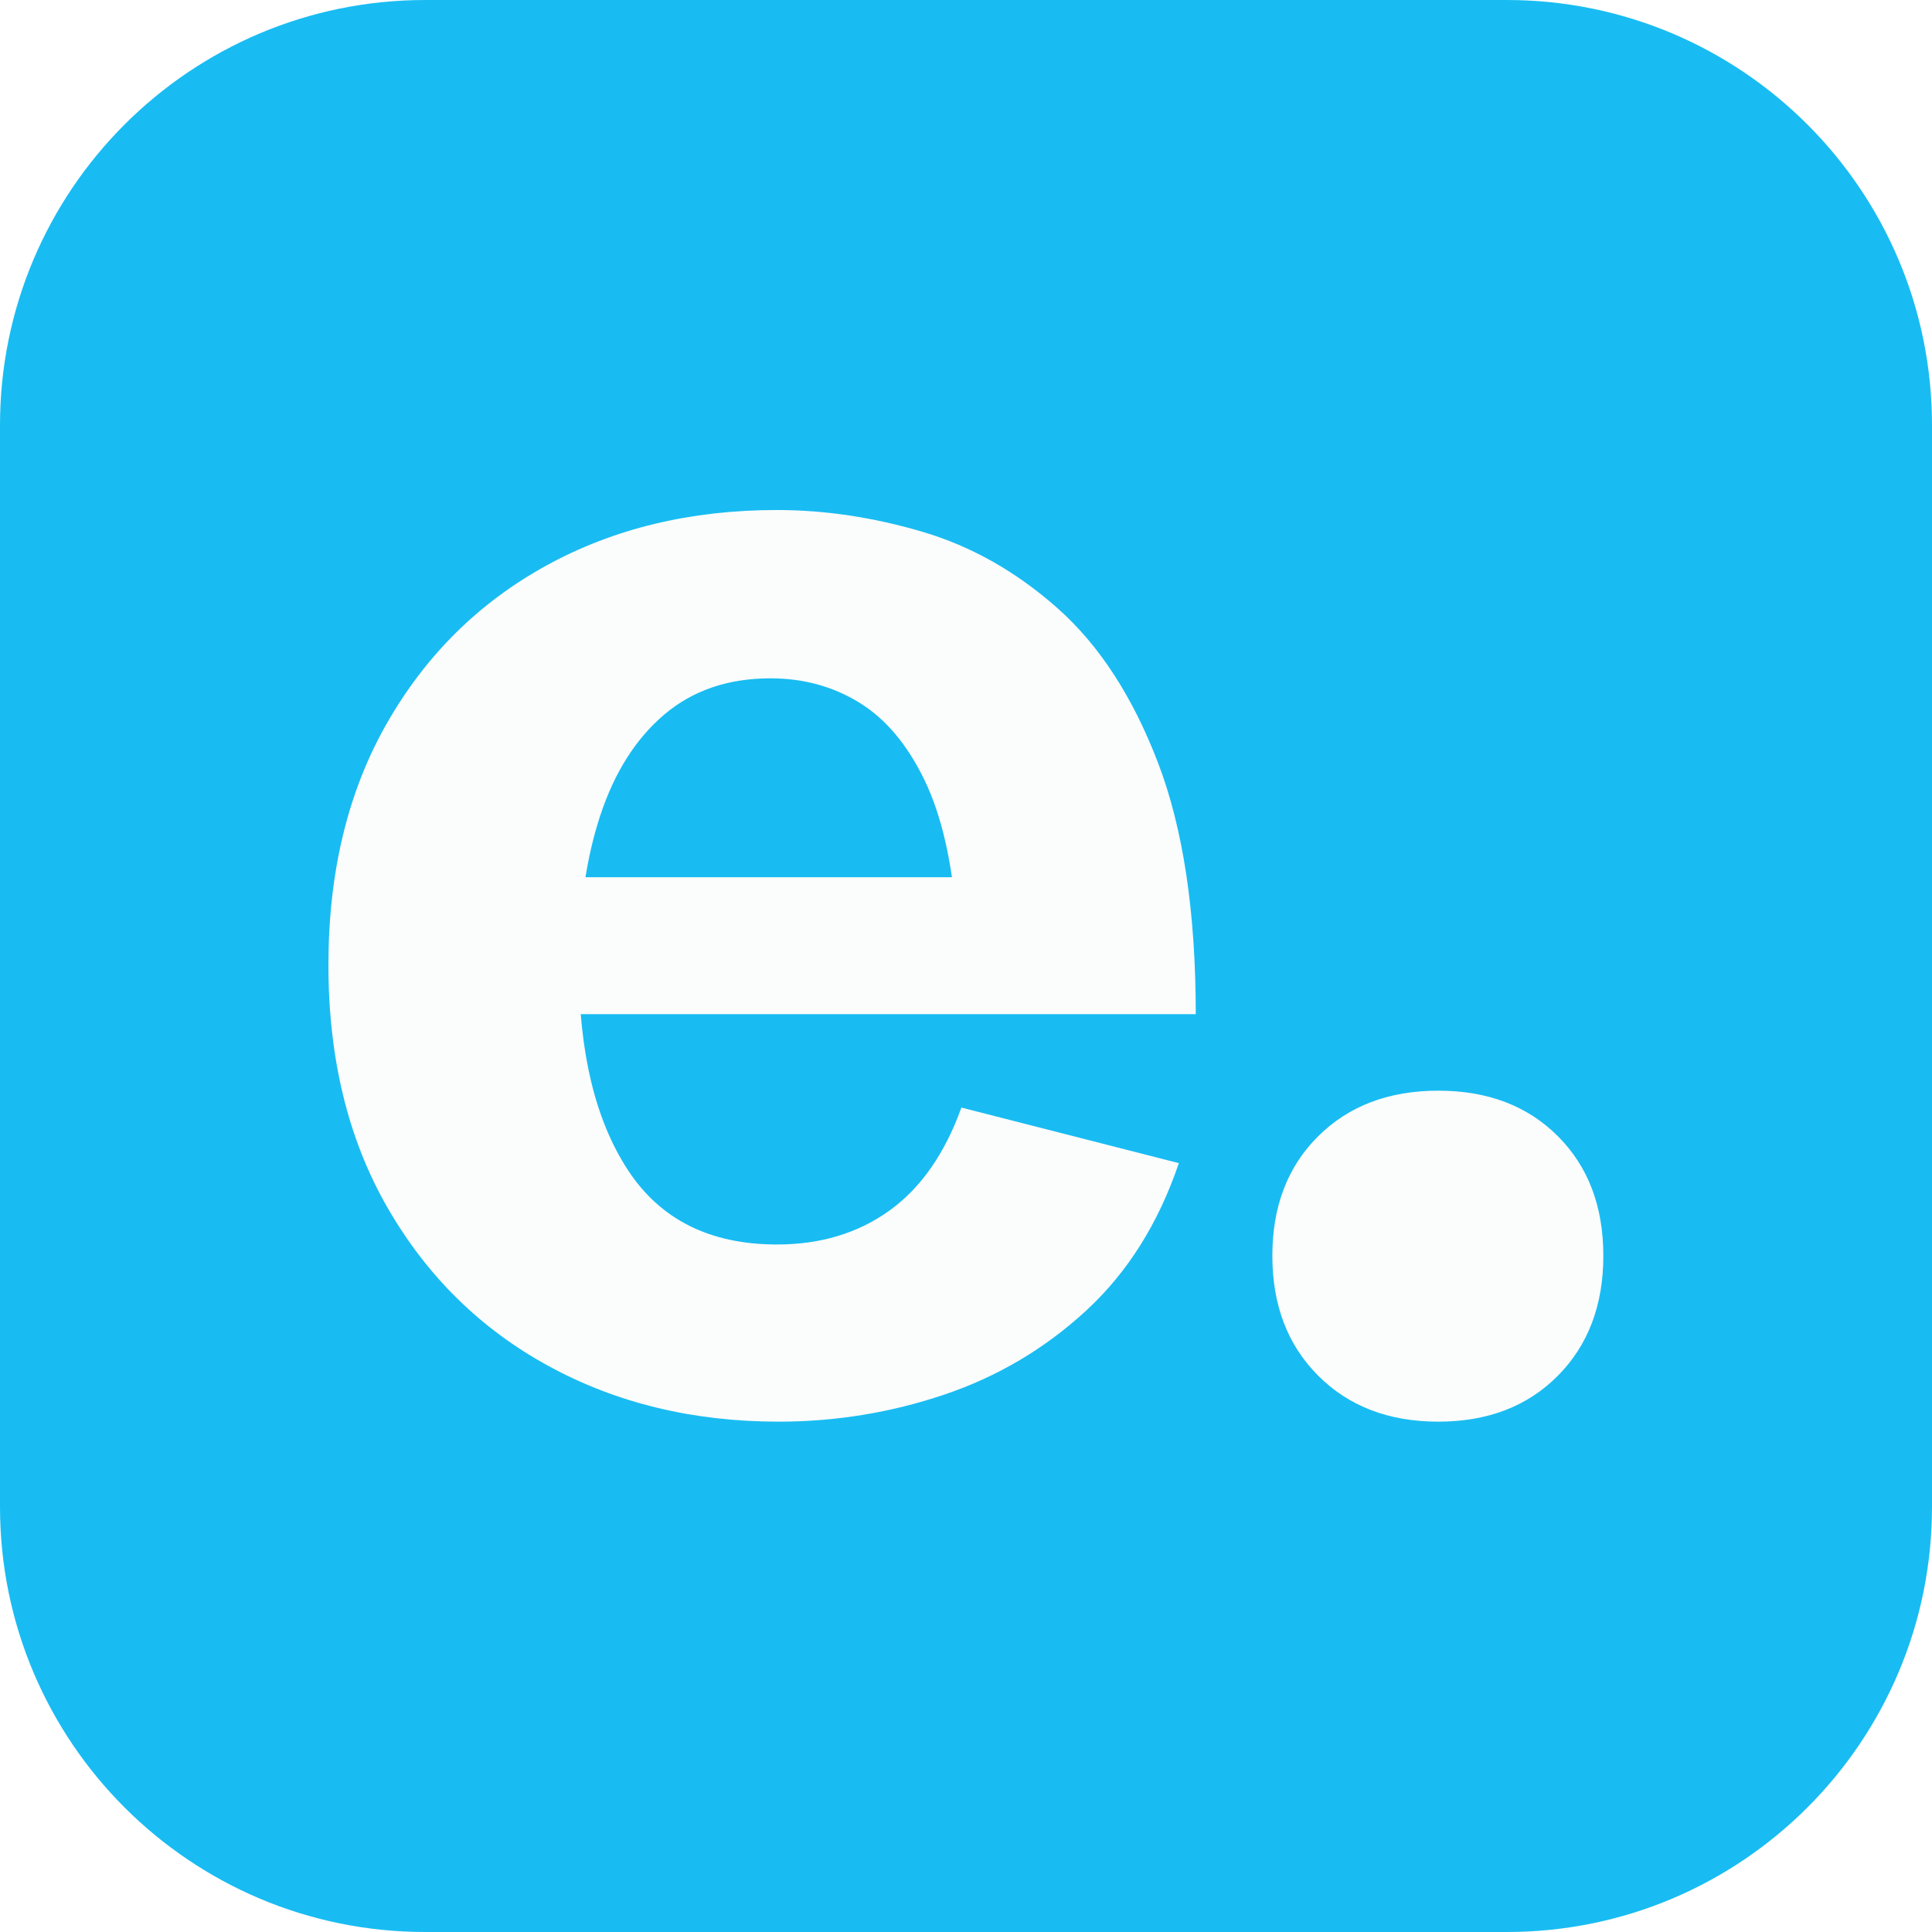
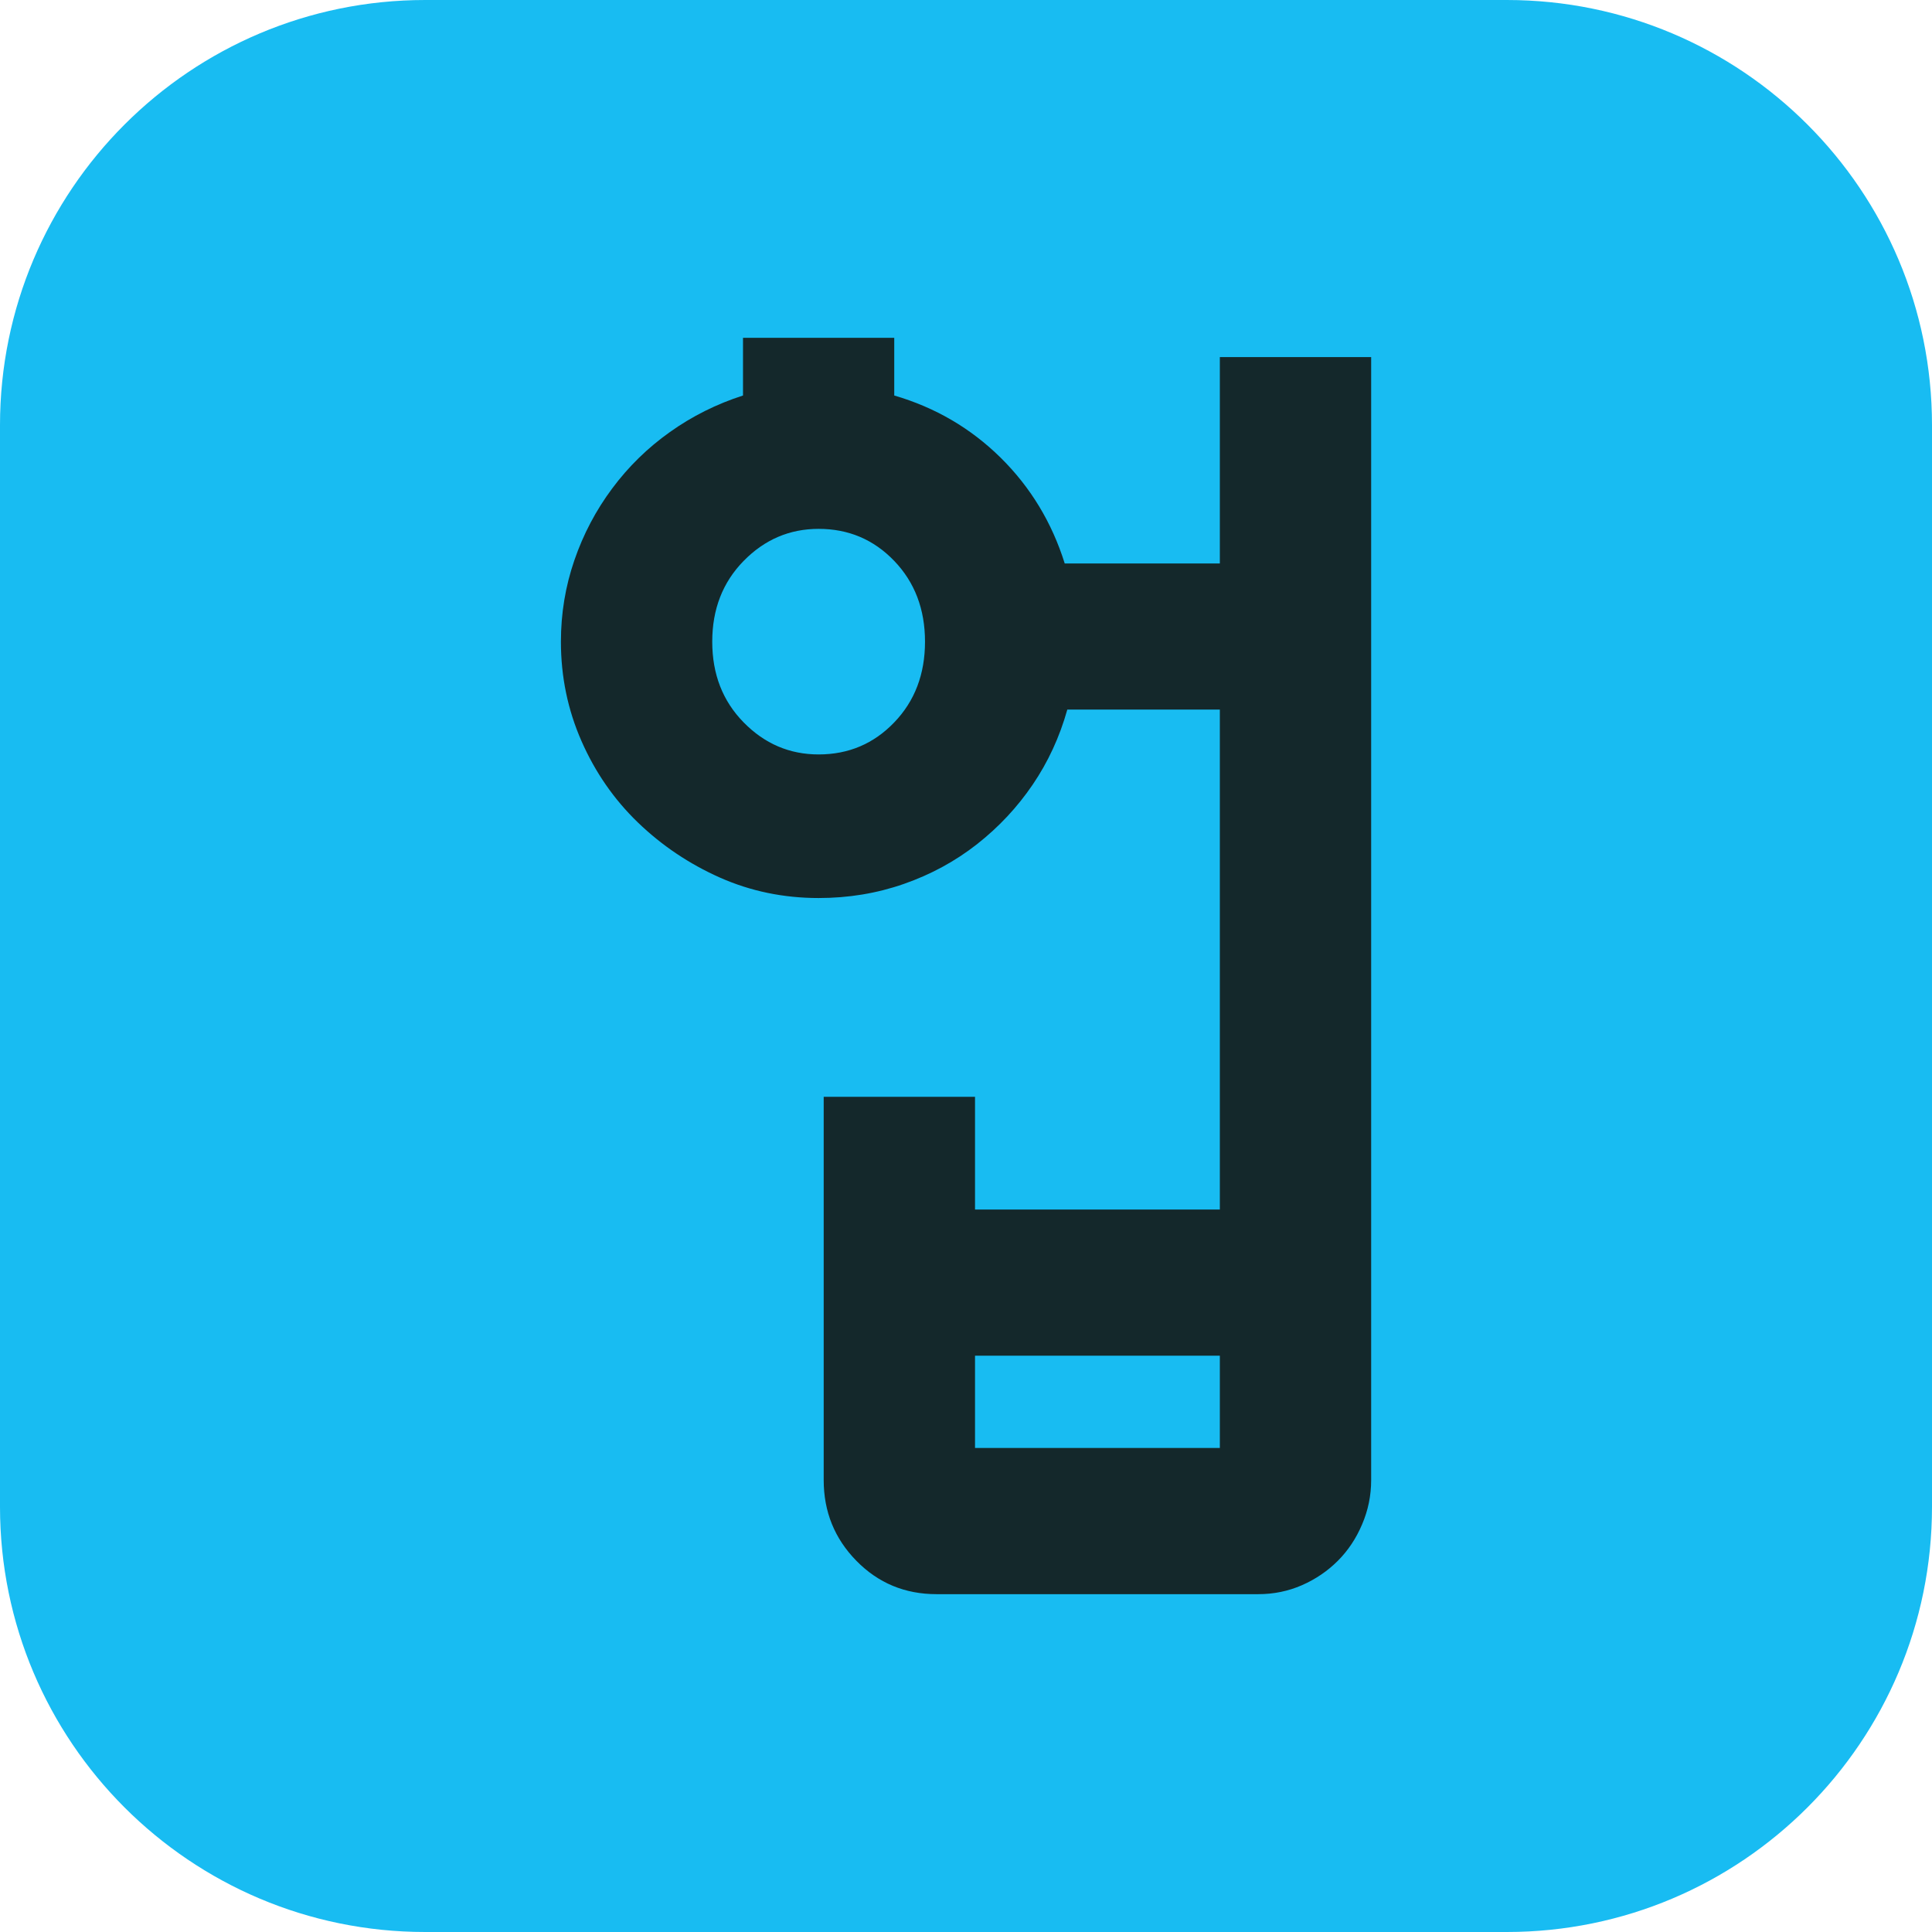
<svg xmlns="http://www.w3.org/2000/svg" viewBox="0 0 2399 2399">
  <rect width="2399" height="2399" rx="528" fill="#18BCF2" />
-   <g transform="translate(333.8 1739.3) scale(1 -1)">
-     <path fill="#FBFCFC" d="M633 -26Q474 -26 347.5 43.0Q221 112 147.5 239.5Q74 367 74 541Q74 714 146.5 841.0Q219 968 344.5 1037.0Q470 1106 631 1106Q720 1106 811.5 1079.0Q903 1052 980.0 983.5Q1057 915 1104.0 792.5Q1151 670 1151 480H265V650H885L854 597Q846 705 814.0 771.0Q782 837 733.0 867.0Q684 897 623 897Q544 897 491.0 852.0Q438 807 411.5 726.5Q385 646 385 540Q385 380 445.5 287.0Q506 194 631 194Q712 194 770.5 236.0Q829 278 860 364L1130 295Q1092 183 1015.0 112.0Q938 41 838.5 7.5Q739 -26 633 -26Z" />
-     <path fill="#FBFCFC" transform="translate(1140.1 0)" d="M312 -26Q220 -26 163.0 31.0Q106 88 106 180Q106 272 163.0 328.5Q220 385 312 385Q404 385 460.5 328.5Q517 272 517 180Q517 88 460.5 31.0Q404 -26 312 -26Z" />
+   <g transform="translate(524.6 1686.6) scale(1 -1)">
+     <path fill="#14282B" d="M1178.0 -151.2V324.7V1243.2H990.1V986.9H797.5Q773.6 1063.3 717.9 1118.3Q662.2 1173.2 585.8 1195.5V1267.1H398.0V1195.5Q348.6 1179.6 307.2 1150.1Q265.8 1120.7 235.6 1080.1Q205.3 1039.5 188.6 990.9Q171.9 942.4 171.9 889.8Q171.9 824.6 197.4 766.5Q222.9 708.4 267.4 665.4Q312.0 622.4 369.3 596.9Q426.6 571.5 491.9 571.5Q547.6 571.5 597.7 589.0Q647.9 606.5 688.5 638.3Q729.1 670.2 757.7 712.3Q786.4 754.5 800.7 805.5H990.1V229.2V184.7H686.1V324.7H498.2V-151.2Q498.2 -210.1 538.8 -251.5Q579.4 -292.9 638.3 -292.9H1037.9Q1066.5 -292.9 1092.0 -281.8Q1117.5 -270.6 1136.6 -251.5Q1155.7 -232.4 1166.8 -206.1Q1178.0 -179.9 1178.0 -151.2ZM624.0 889.8Q624.0 829.3 585.8 789.6Q547.6 749.8 491.9 749.8Q437.8 749.8 398.8 789.6Q359.8 829.3 359.8 889.8Q359.8 950.3 398.8 990.1Q437.8 1029.9 491.9 1029.9Q547.6 1029.9 585.8 990.1Q624.0 950.3 624.0 889.8ZM990.1 -111.4H686.1V3.2H990.1Z" />
  </g>
</svg>
